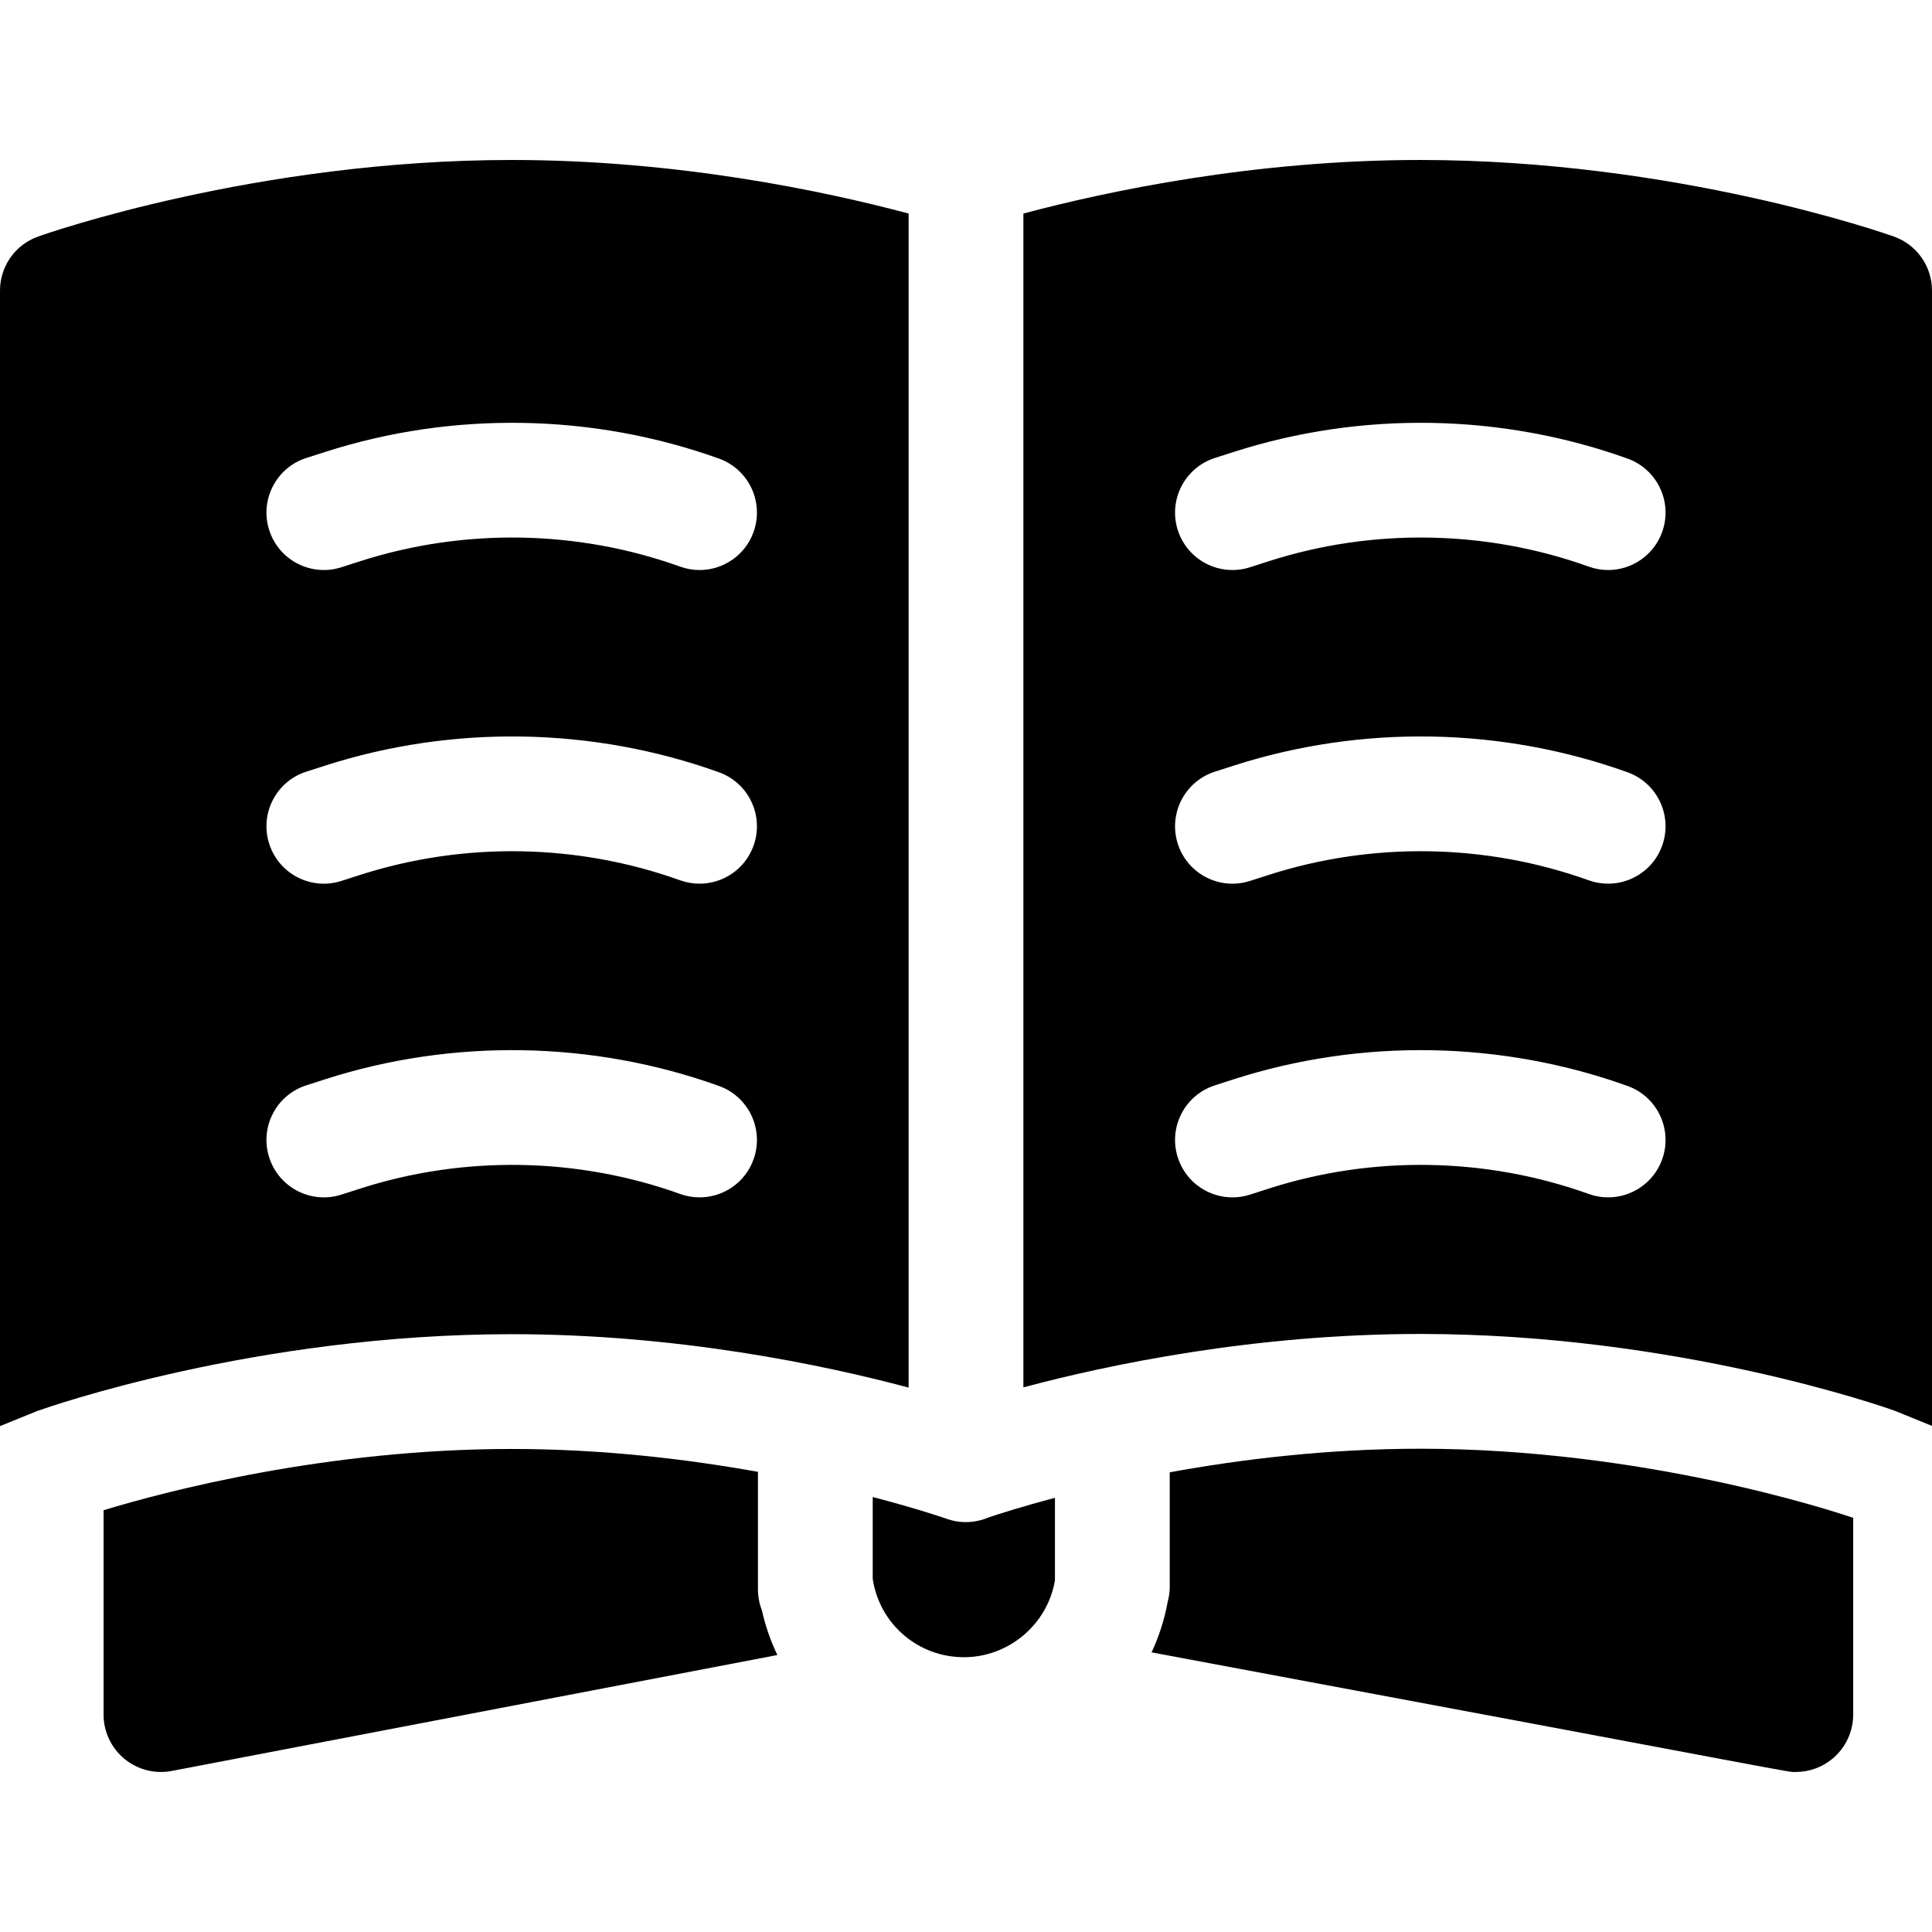
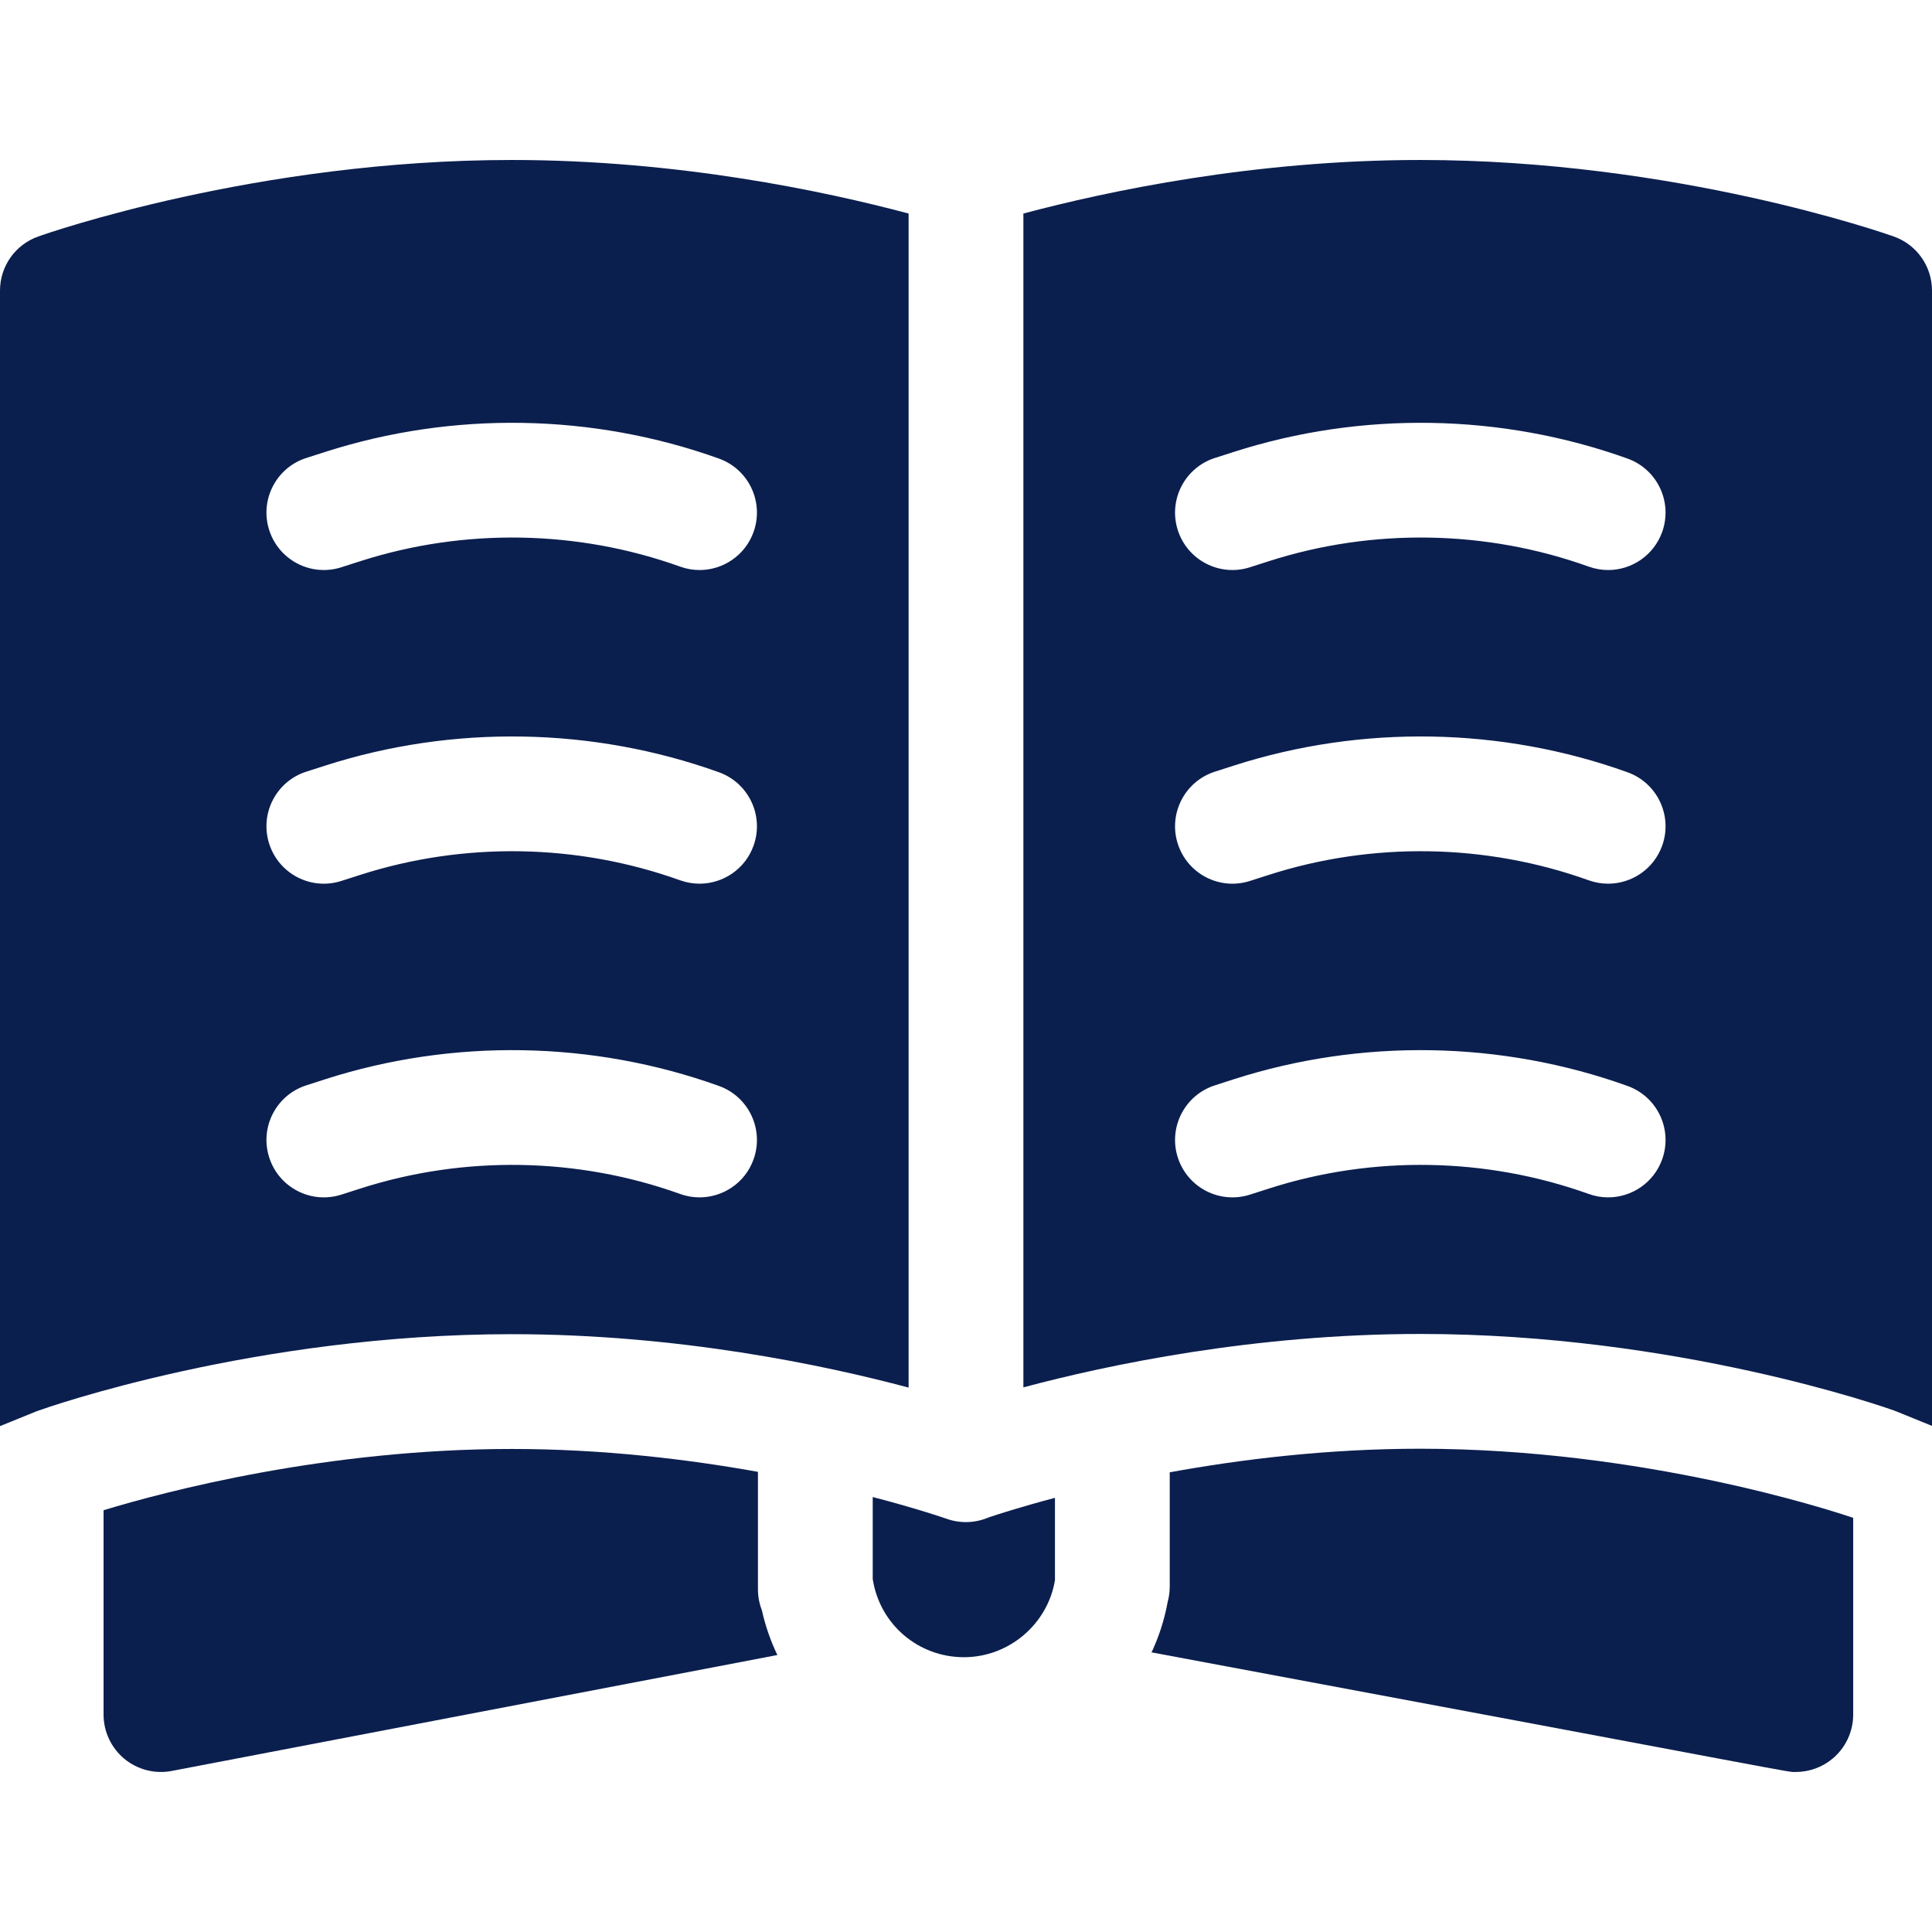
- <svg xmlns="http://www.w3.org/2000/svg" version="1.1" id="Capa_1" x="0px" y="0px" viewBox="0 0 512 512" style="enable-background:new 0 0 512 512;" xml:space="preserve">
+ <svg xmlns="http://www.w3.org/2000/svg" version="1.1" id="Capa_1" x="0px" y="0px" viewBox="0 0 512 512" style="enable-background:new 0 0 512 512;" fill="#0B1F4E" xml:space="preserve">
  <g>
    <g>
      <path d="M501.871,62.674c-2.332-0.831-57.934-20.278-125.48-20.278c-43.882,0-82.714,8.203-105.182,14.195v311.075    c22.407-5.982,61.098-14.154,105.182-14.154c68.002,0,123.199,19.457,125.521,20.278c0.193,0.071,0.395,0.152,0.598,0.233    l9.49,3.853V77.01C512,70.562,507.944,64.824,501.871,62.674z M440.49,307.247c-2.231,6.205-8.081,10.068-14.316,10.068    c-1.703,0-3.437-0.284-5.14-0.902c-27.173-9.754-57.285-10.271-84.772-1.43l-4.998,1.602c-8,2.565-16.557-1.835-19.132-9.835    c-2.565-7.99,1.835-16.557,9.835-19.122l4.988-1.612c33.844-10.869,70.902-10.24,104.361,1.774    C439.222,290.629,443.328,299.339,440.49,307.247z M440.49,224.117c-2.231,6.205-8.081,10.068-14.316,10.068    c-1.703,0-3.437-0.284-5.14-0.892c-27.173-9.764-57.285-10.271-84.772-1.44l-4.998,1.602c-8,2.575-16.557-1.835-19.132-9.825    c-2.565-8,1.835-16.567,9.835-19.132l4.988-1.602c33.844-10.879,70.912-10.251,104.361,1.764    C439.222,207.499,443.328,216.209,440.49,224.117z M440.49,140.987c-2.231,6.205-8.081,10.078-14.316,10.078    c-1.703,0-3.437-0.294-5.14-0.902c-27.173-9.764-57.285-10.271-84.772-1.44l-4.998,1.602c-8,2.575-16.557-1.825-19.132-9.825    c-2.565-8,1.835-16.567,9.825-19.132l4.999-1.602c33.844-10.869,70.912-10.24,104.361,1.764    C439.222,124.369,443.328,133.079,440.49,140.987z" />
    </g>
  </g>
  <g>
    <g>
      <path d="M135.609,42.396c-67.546,0-123.148,19.447-125.48,20.278C4.056,64.824,0,70.562,0,77.01v300.926l9.49-3.853    c0.203-0.081,0.406-0.152,0.598-0.223c2.322-0.831,57.519-20.288,125.521-20.288c44.084,0.001,82.775,8.172,105.182,14.155V56.59    C218.323,50.598,179.491,42.396,135.609,42.396z M199.698,307.247c-2.22,6.205-8.071,10.068-14.306,10.068    c-1.714,0-3.447-0.284-5.141-0.902c-27.183-9.754-57.285-10.271-84.782-1.43l-4.999,1.602c-8,2.565-16.557-1.835-19.122-9.835    c-2.575-7.99,1.825-16.557,9.825-19.122l4.999-1.612c33.834-10.869,70.902-10.24,104.361,1.774    C198.431,290.629,202.537,299.339,199.698,307.247z M199.698,224.117c-2.22,6.205-8.071,10.068-14.306,10.068    c-1.714,0-3.447-0.284-5.141-0.892c-27.183-9.764-57.285-10.271-84.782-1.44l-4.999,1.602c-8,2.575-16.557-1.835-19.122-9.825    c-2.575-8,1.825-16.566,9.825-19.132l4.999-1.602c33.844-10.879,70.902-10.251,104.361,1.764    C198.431,207.499,202.537,216.209,199.698,224.117z M199.698,140.987c-2.22,6.205-8.071,10.078-14.306,10.078    c-1.714,0-3.447-0.294-5.141-0.902c-27.183-9.764-57.285-10.271-84.782-1.44l-4.988,1.602c-8,2.575-16.567-1.825-19.132-9.825    c-2.575-7.999,1.825-16.567,9.825-19.132l4.999-1.602c33.844-10.869,70.902-10.24,104.361,1.764    C198.431,124.369,202.537,133.079,199.698,140.987z" />
    </g>
  </g>
  <g>
    <g>
      <path d="M201.908,426.736c-0.679-1.745-1.044-3.621-1.044-5.547v-31.137c-18.656-3.346-41.195-6.062-65.255-6.062    c-49.245,0-91.839,11.275-108.163,16.233v54.163c0,4.532,2.028,8.831,5.516,11.721c3.498,2.89,8.101,4.066,12.552,3.214    l160.49-30.721c0.03,0.061,0.061,0.112,0.091,0.172C204.271,435,202.851,430.974,201.908,426.736z" />
    </g>
  </g>
  <g>
    <g>
      <path d="M261.972,402.139c-3.488,1.489-7.442,1.662-11.092,0.355c-0.193-0.061-7.422-2.596-19.599-5.769v21.708    c0.02,0.081,0.03,0.172,0.041,0.264c1.937,11.863,12.086,20.481,24.131,20.481c11.903,0,22.184-8.74,24.121-20.4v-21.839    C270.316,399.391,264.131,401.409,261.972,402.139z" />
    </g>
  </g>
  <g>
    <g>
      <path d="M376.391,383.928c-24.607,0-47.562,2.81-66.4,6.246v30.305c0,1.369-0.182,2.707-0.537,4.005    c-0.892,4.928-2.444,9.622-4.552,13.992c0.101-0.193,0.203-0.385,0.294-0.578c178.143,33.256,168.034,31.695,170.711,31.695    c3.518,0,6.966-1.227,9.713-3.508c3.478-2.89,5.495-7.178,5.495-11.7V402.31l0.061-0.041    C485.709,400.404,435.663,383.928,376.391,383.928z" />
    </g>
  </g>
  <g>
</g>
  <g>
</g>
  <g>
</g>
  <g>
</g>
  <g>
</g>
  <g>
</g>
  <g>
</g>
  <g>
</g>
  <g>
</g>
  <g>
</g>
  <g>
</g>
  <g>
</g>
  <g>
</g>
  <g>
</g>
  <g>
</g>
</svg>
